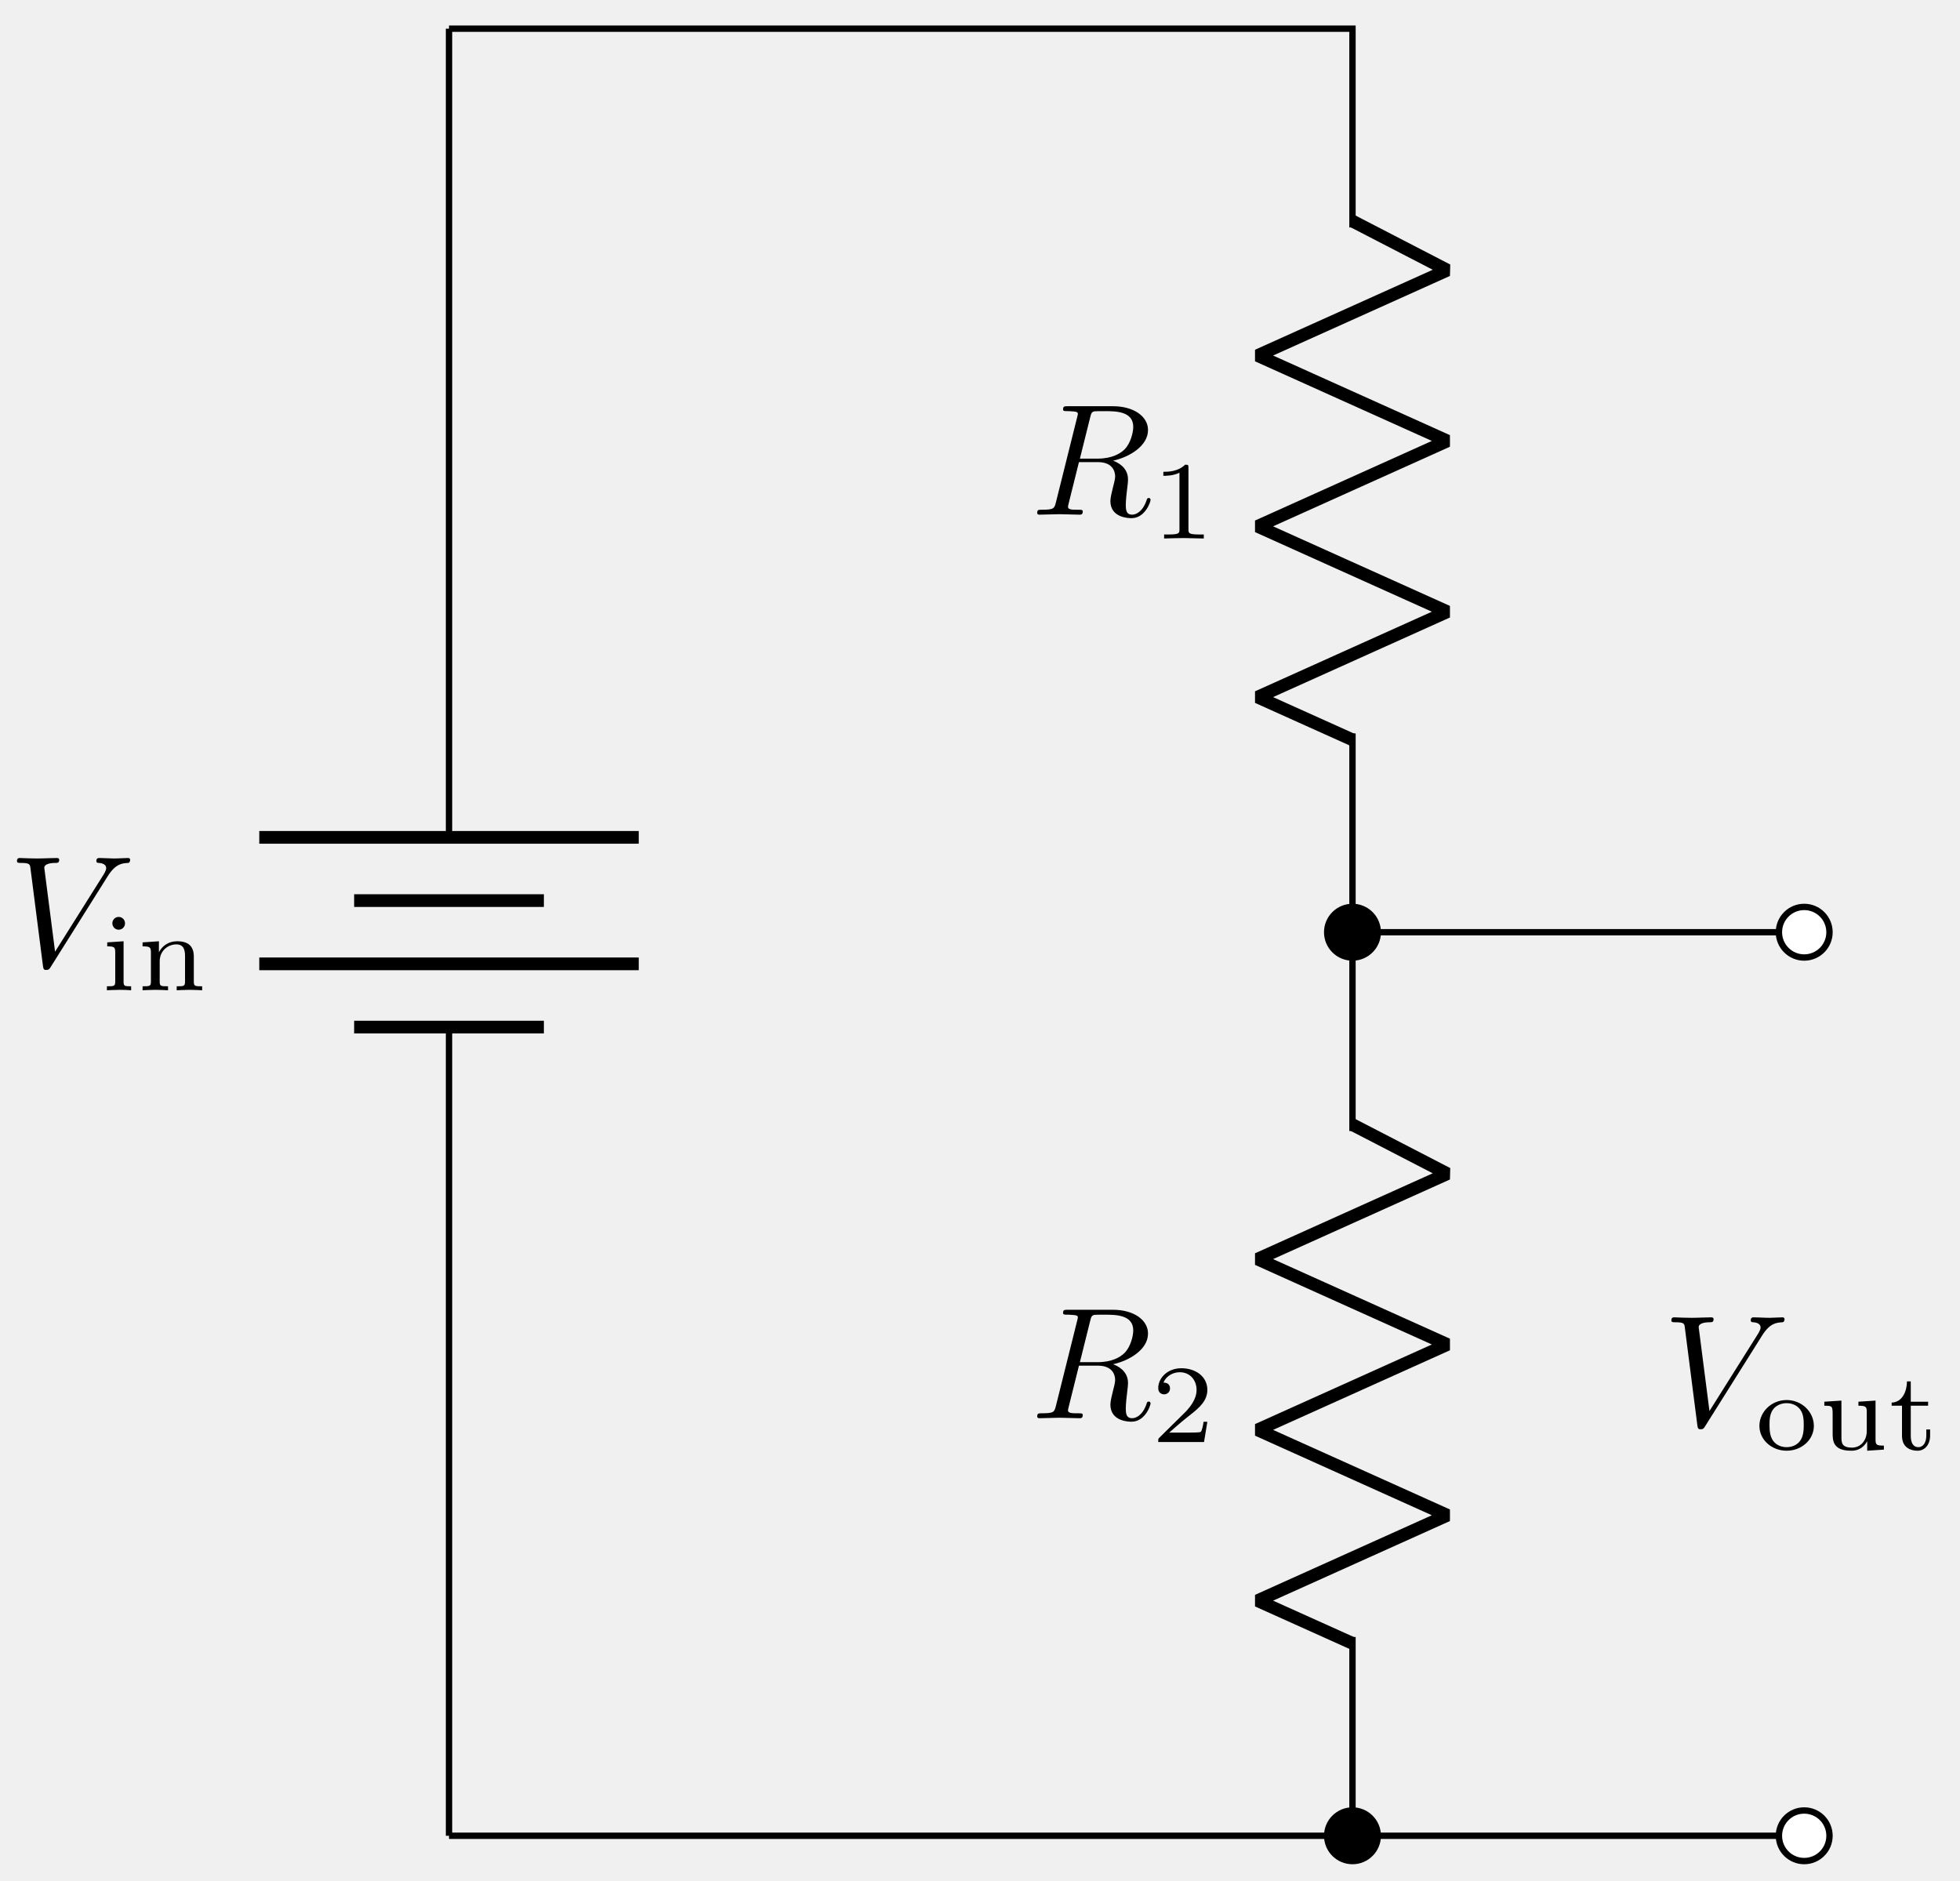
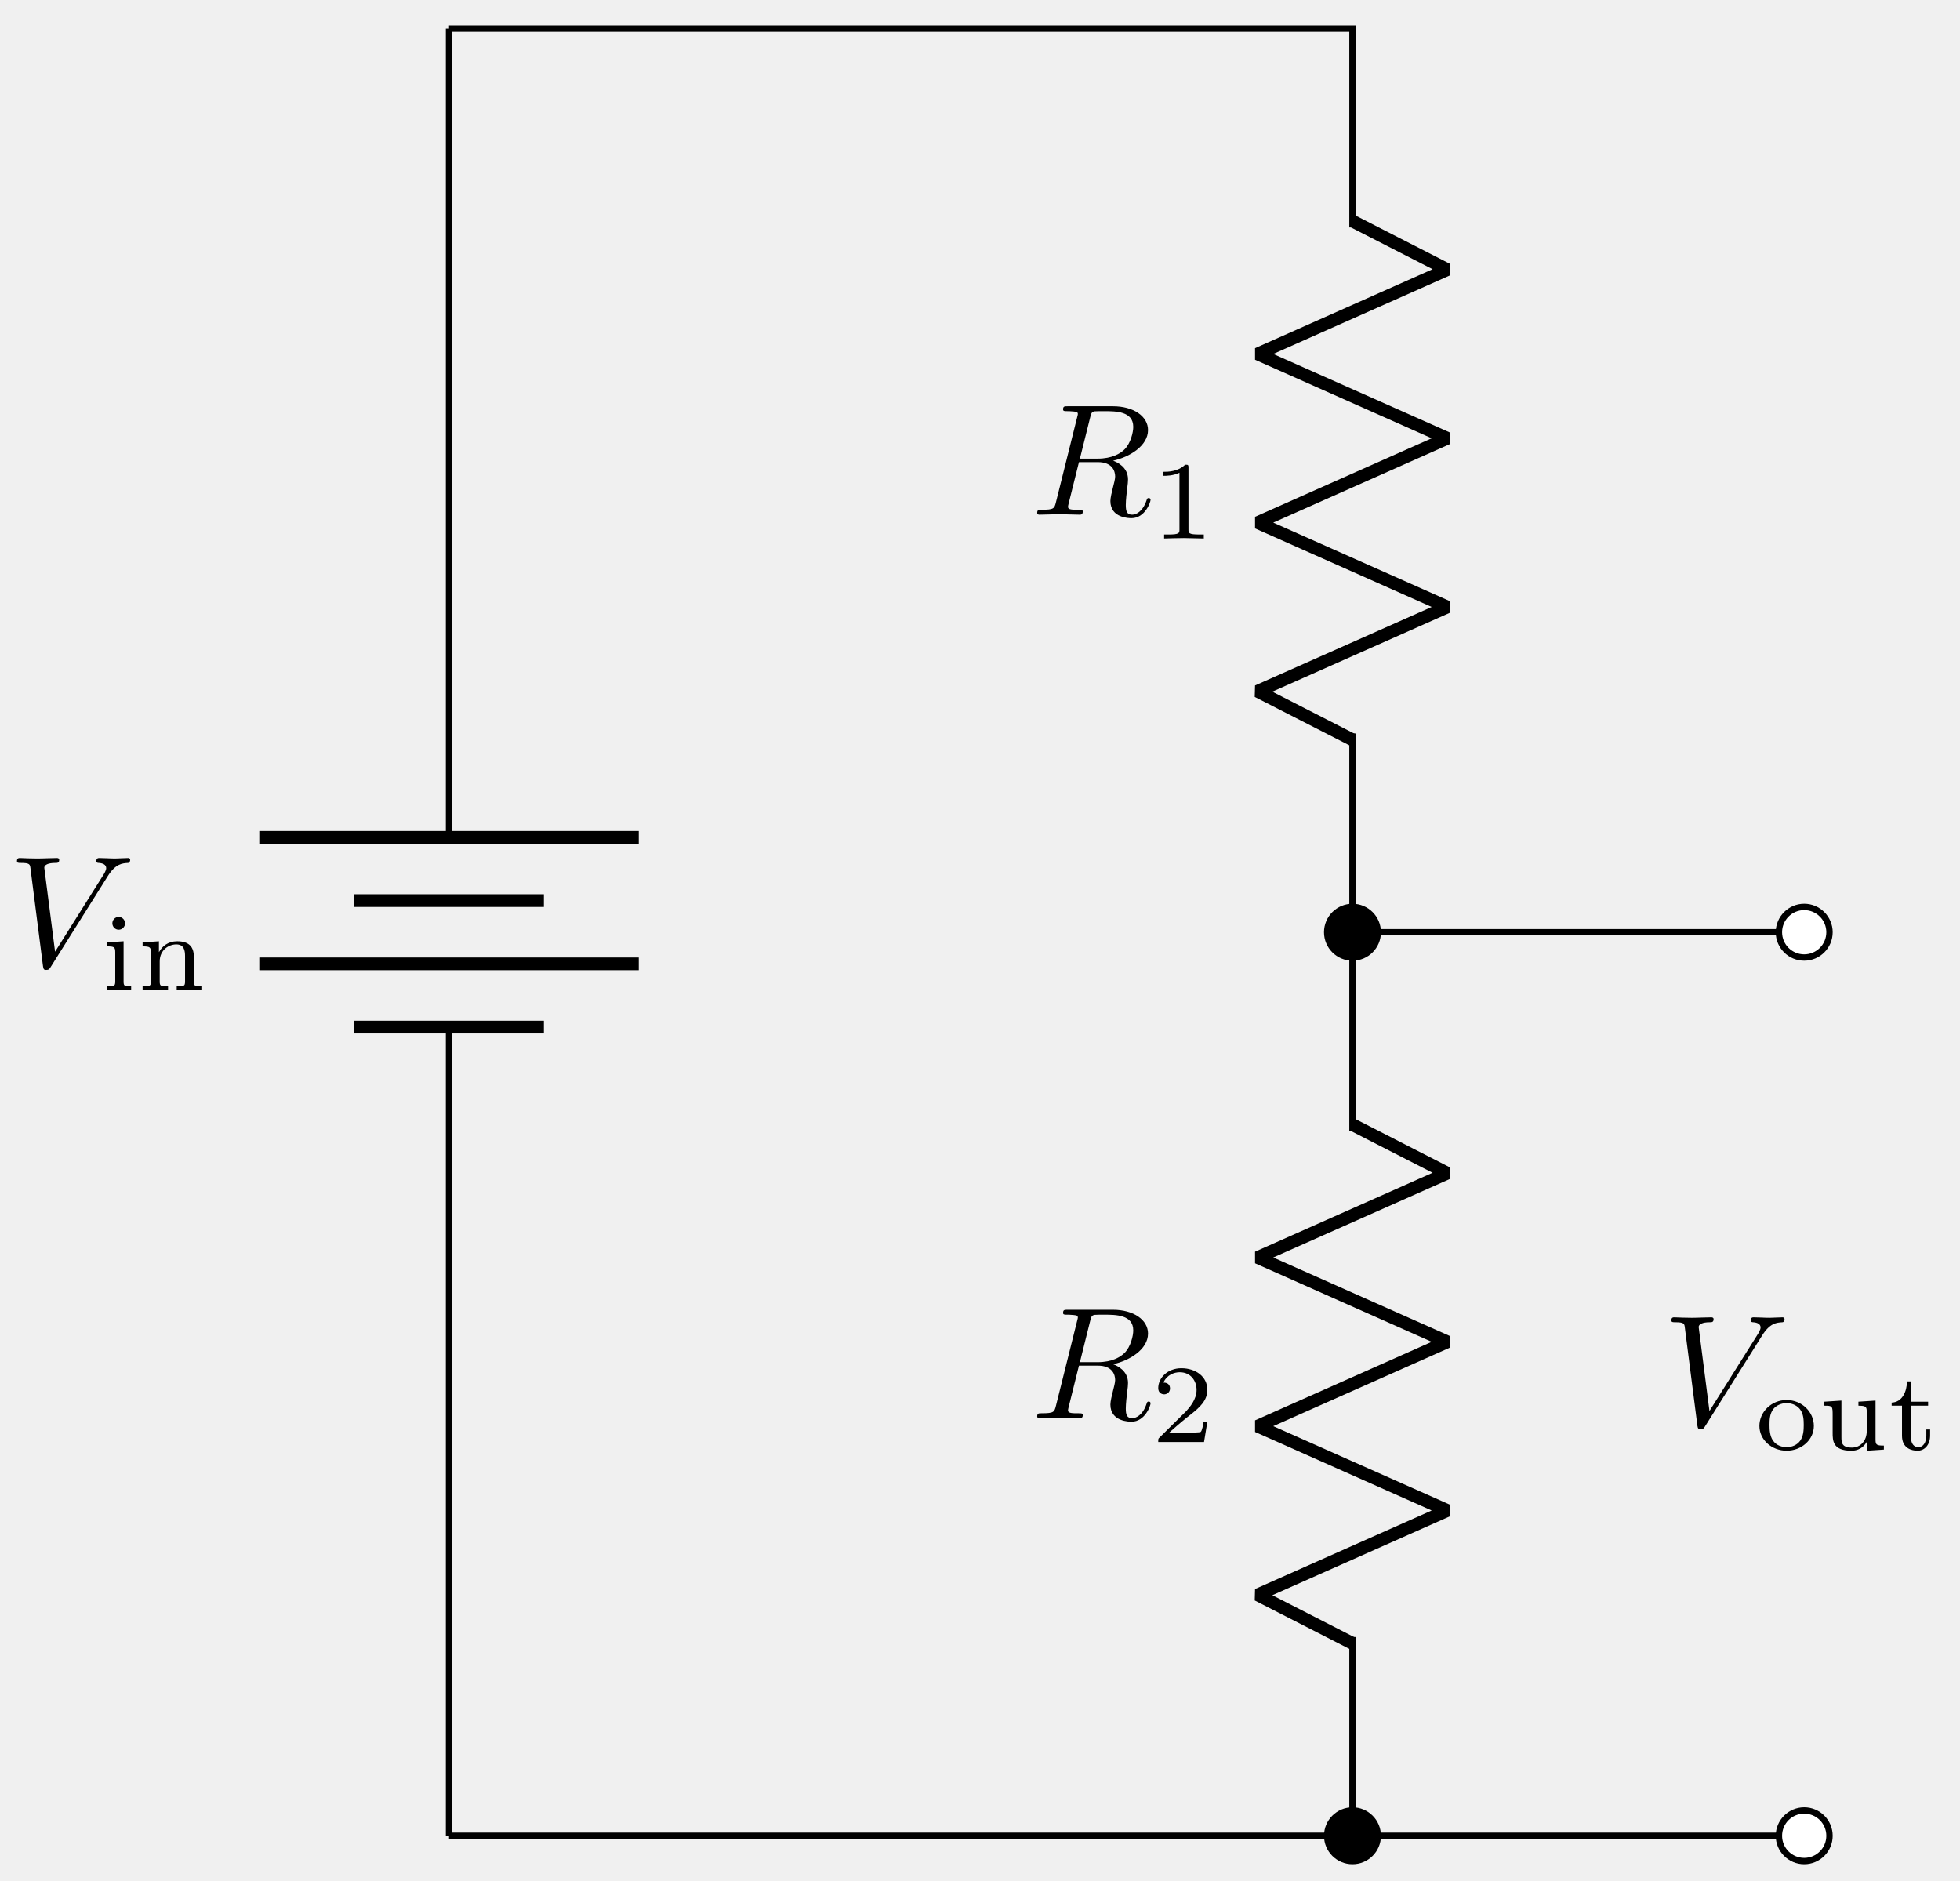
<svg xmlns="http://www.w3.org/2000/svg" xmlns:xlink="http://www.w3.org/1999/xlink" version="1.1" width="123" height="118" viewBox="0 0 123 118">
  <defs>
    <path id="font_1_2" d="M.628 .569C.677 .647 .719 .65 .756 .652 .768 .653 .769 .67 .769 .671 .769 .679 .764 .683 .756 .683 .73 .683 .701 .68 .674 .68 .641 .68 .607 .683 .575 .683 .569 .683 .556 .683 .556 .664 .556 .653 .565 .652 .572 .652 .599 .65 .618 .64 .618 .619 .618 .604 .603 .582 .603 .581L.296 .093 .228 .622C.228 .639 .251 .652 .297 .652 .311 .652 .322 .652 .322 .672 .322 .681 .314 .683 .308 .683 .268 .683 .225 .68 .184 .68 .166 .68 .147 .681 .129 .681 .111 .681 .092 .683 .075 .683 .068 .683 .056 .683 .056 .664 .056 .652 .065 .652 .081 .652 .137 .652 .138 .643 .141 .618L.22 .001C.223-.019 .227-.022 .24-.022 .256-.022 .26-.017 .268-.004L.628 .569Z" />
    <path id="font_2_66" d="M.274 0V.036C.216 .036 .206 .036 .206 .078V.441L.059 .431V.395C.122 .395 .131 .389 .131 .34V.08C.131 .036 .121 .036 .056 .036V0C.056 0 .128 .004 .168 .004 .203 .004 .239 .003 .274 0M.219 .602C.219 .634 .194 .66 .162 .66 .128 .66 .105 .632 .105 .603 .105 .571 .13 .545 .162 .545 .196 .545 .219 .573 .219 .602Z" />
    <path id="font_2_77" d="M.59 0V.036C.525 .036 .515 .036 .515 .079V.303C.515 .39 .472 .441 .365 .441 .283 .441 .23 .396 .202 .344H.201V.441L.054 .431V.395C.121 .395 .129 .388 .129 .338V.079C.129 .036 .119 .036 .054 .036V0C.054 0 .126 .004 .168 .004 .205 .004 .274 .001 .283 0V.036C.218 .036 .208 .036 .208 .079V.259C.208 .364 .291 .413 .357 .413 .427 .413 .436 .358 .436 .307V.079C.436 .036 .426 .036 .361 .036V0C.361 0 .433 .004 .475 .004 .512 .004 .581 .001 .59 0Z" />
    <path id="font_1_1" d="M.375 .614C.381 .638 .384 .648 .403 .651 .412 .652 .444 .652 .464 .652 .535 .652 .646 .652 .646 .553 .646 .519 .63 .45 .591 .411 .565 .385 .512 .353 .422 .353H.31L.375 .614M.519 .34C.62 .362 .739 .432 .739 .533 .739 .619 .649 .683 .518 .683H.233C.213 .683 .204 .683 .204 .663 .204 .652 .213 .652 .232 .652 .234 .652 .253 .652 .27 .65 .288 .648 .297 .647 .297 .634 .297 .63 .296 .627 .293 .615L.159 .078C.149 .039 .147 .031 .068 .031 .05 .031 .041 .031 .041 .011 .041-0 .053-0 .055-0 .083-0 .153 .003 .181 .003 .209 .003 .28-0 .308-0 .316-0 .328-0 .328 .02 .328 .031 .319 .031 .3 .031 .263 .031 .235 .031 .235 .049 .235 .055 .237 .06 .238 .066L.304 .331H.423C.514 .331 .532 .275 .532 .24 .532 .225 .524 .194 .518 .171 .511 .143 .502 .106 .502 .086 .502-.022 .622-.022 .635-.022 .72-.022 .755 .079 .755 .093 .755 .105 .744 .105 .743 .105 .734 .105 .732 .098 .73 .091 .705 .017 .662-0 .639-0 .606-0 .599 .022 .599 .061 .599 .092 .605 .143 .609 .175 .611 .189 .613 .208 .613 .222 .613 .299 .546 .33 .519 .34Z" />
    <path id="font_3_1" d="M.335 .636C.335 .663 .333 .664 .305 .664 .241 .601 .15 .6 .109 .6V.564C.133 .564 .199 .564 .254 .592V.082C.254 .049 .254 .036 .154 .036H.116V0C.134 .001 .257 .004 .294 .004 .325 .004 .451 .001 .473 0V.036H.435C.335 .036 .335 .049 .335 .082V.636Z" />
    <path id="font_3_2" d="M.505 .182H.471C.468 .16 .458 .101 .445 .091 .437 .085 .36 .085 .346 .085H.162C.267 .178 .302 .206 .362 .253 .436 .312 .505 .374 .505 .469 .505 .59 .399 .664 .271 .664 .147 .664 .063 .577 .063 .485 .063 .434 .106 .429 .116 .429 .14 .429 .169 .446 .169 .482 .169 .5 .162 .535 .11 .535 .141 .606 .209 .628 .256 .628 .356 .628 .408 .55 .408 .469 .408 .382 .346 .313 .314 .277L.073 .039C.063 .03 .063 .028 .063 0H.475L.505 .182Z" />
    <path id="font_2_81" d="M.529 .213C.529 .338 .422 .446 .284 .446 .146 .446 .039 .338 .039 .213 .039 .089 .149-.01 .284-.01 .419-.01 .529 .089 .529 .213M.438 .222C.438 .174 .435 .121 .406 .08 .379 .042 .333 .022 .284 .022 .247 .022 .193 .034 .16 .083 .133 .124 .13 .176 .13 .222 .13 .265 .131 .324 .166 .367 .191 .396 .233 .418 .284 .418 .343 .418 .385 .39 .407 .359 .435 .32 .438 .27 .438 .222Z" />
    <path id="font_2_109" d="M.59 0V.036C.523 .036 .515 .043 .515 .092V.441L.361 .431V.395C.428 .394 .436 .387 .436 .339V.167C.436 .079 .379 .018 .303 .018 .212 .018 .208 .061 .208 .112V.441L.054 .431V.395C.129 .395 .129 .392 .129 .303V.152C.129 .083 .129-.01 .296-.01 .318-.01 .391-.01 .439 .074H.44V-.01L.59 0Z" />
    <path id="font_2_105" d="M.375 .126V.181H.341V.127C.341 .059 .309 .022 .27 .022 .201 .022 .201 .106 .201 .124V.395H.357V.431H.201V.614H.167C.166 .524 .125 .426 .029 .423V.395H.122V.125C.122 .013 .206-.01 .262-.01 .329-.01 .375 .047 .375 .126V.126Z" />
  </defs>
  <path transform="matrix(1.00006,0,0,-1.00006,28.17773,1.799149)" stroke-width=".399" stroke-linecap="butt" stroke-miterlimit="10" stroke-linejoin="miter" fill="none" stroke="#000000" d="M0 0" />
  <path transform="matrix(1.00006,0,0,-1.00006,28.17773,1.799149)" stroke-width=".399" stroke-linecap="butt" stroke-miterlimit="10" stroke-linejoin="miter" fill="none" stroke="#000000" d="M0 0V-50.741M0-62.646V-113.387" />
  <path transform="matrix(1.00006,0,0,-1.00006,28.17773,1.799149)" stroke-width=".797" stroke-linecap="butt" stroke-miterlimit="10" stroke-linejoin="miter" fill="none" stroke="#000000" d="M11.906-50.741H-11.906M5.953-54.709H-5.953M11.906-58.678H-11.906M5.953-62.646H-5.953" />
  <use data-text="V" xlink:href="#font_1_2" transform="matrix(9.963197,0,0,-9.963197,.5070725,60.64368)" />
  <use data-text="i" xlink:href="#font_2_66" transform="matrix(6.974219,0,0,-6.974219,6.318413,62.13877)" />
  <use data-text="n" xlink:href="#font_2_77" transform="matrix(6.974219,0,0,-6.974219,8.571091,62.13877)" />
  <path transform="matrix(1.00006,0,0,-1.00006,28.17773,1.799149)" stroke-width=".399" stroke-linecap="butt" stroke-miterlimit="10" stroke-linejoin="miter" fill="none" stroke="#000000" d="M0 0H28.347M28.347 0H56.694V-12.473M56.694-44.221V-56.694-69.166M56.694-100.915V-113.387H28.347M28.347-113.387H0" />
-   <path transform="matrix(1.00006,0,0,-1.00006,28.17773,1.799149)" stroke-width=".797" stroke-linecap="butt" stroke-linejoin="bevel" fill="none" stroke="#000000" d="M56.694-12.074 62.646-15.152 50.741-20.509 62.646-25.867 50.741-31.225 62.646-36.583 50.741-41.941 56.694-44.62" />
+   <path transform="matrix(1.00006,0,0,-1.00006,28.17773,1.799149)" stroke-width=".797" stroke-linecap="butt" stroke-linejoin="bevel" fill="none" stroke="#000000" d="M56.694-12.074 62.646-15.118 50.741-20.41 62.646-25.701 50.741-30.992 62.646-36.284 50.741-41.575 56.694-44.619" />
  <path transform="matrix(1.00006,0,0,-1.00006,28.17773,1.799149)" d="M58.281-56.694C58.281-55.817 57.57-55.106 56.694-55.106 55.817-55.106 55.106-55.817 55.106-56.694 55.106-57.57 55.817-58.281 56.694-58.281 57.57-58.281 58.281-57.57 58.281-56.694ZM56.694-56.694" />
  <path transform="matrix(1.00006,0,0,-1.00006,28.17773,1.799149)" stroke-width=".399" stroke-linecap="butt" stroke-miterlimit="10" stroke-linejoin="miter" fill="none" stroke="#000000" d="M58.281-56.694C58.281-55.817 57.57-55.106 56.694-55.106 55.817-55.106 55.106-55.817 55.106-56.694 55.106-57.57 55.817-58.281 56.694-58.281 57.57-58.281 58.281-57.57 58.281-56.694ZM56.694-56.694" />
  <use data-text="R" xlink:href="#font_1_1" transform="matrix(9.963197,0,0,-9.963197,64.68092,32.29498)" />
  <use data-text="1" xlink:href="#font_3_1" transform="matrix(6.974219,0,0,-6.974219,72.24538,33.79007)" />
-   <path transform="matrix(1.00006,0,0,-1.00006,28.17773,1.799149)" stroke-width=".797" stroke-linecap="butt" stroke-linejoin="bevel" fill="none" stroke="#000000" d="M56.694-68.768 62.646-71.845 50.741-77.203 62.646-82.561 50.741-87.919 62.646-93.276 50.741-98.634 56.694-101.313" />
+   <path transform="matrix(1.00006,0,0,-1.00006,28.17773,1.799149)" stroke-width=".797" stroke-linecap="butt" stroke-linejoin="bevel" fill="none" stroke="#000000" d="M56.694-68.768 62.646-71.812 50.741-77.103 62.646-82.395 50.741-87.686 62.646-92.977 50.741-98.269 56.694-101.313" />
  <path transform="matrix(1.00006,0,0,-1.00006,28.17773,1.799149)" d="M58.281-113.387C58.281-112.511 57.57-111.8 56.694-111.8 55.817-111.8 55.106-112.511 55.106-113.387 55.106-114.264 55.817-114.974 56.694-114.974 57.57-114.974 58.281-114.264 58.281-113.387ZM56.694-113.387" />
  <path transform="matrix(1.00006,0,0,-1.00006,28.17773,1.799149)" stroke-width=".399" stroke-linecap="butt" stroke-miterlimit="10" stroke-linejoin="miter" fill="none" stroke="#000000" d="M58.281-113.387C58.281-112.511 57.57-111.8 56.694-111.8 55.817-111.8 55.106-112.511 55.106-113.387 55.106-114.264 55.817-114.974 56.694-114.974 57.57-114.974 58.281-114.264 58.281-113.387ZM56.694-113.387" />
  <use data-text="R" xlink:href="#font_1_1" transform="matrix(9.963197,0,0,-9.963197,64.68092,88.99138)" />
  <use data-text="2" xlink:href="#font_3_2" transform="matrix(6.974219,0,0,-6.974219,72.24538,90.48647)" />
  <path transform="matrix(1.00006,0,0,-1.00006,28.17773,1.799149)" stroke-width=".399" stroke-linecap="butt" stroke-miterlimit="10" stroke-linejoin="miter" fill="none" stroke="#000000" d="M56.694-56.694H70.867M70.867-56.694H85.04" />
  <path transform="matrix(1.00006,0,0,-1.00006,28.17773,1.799149)" d="M86.628-56.694C86.628-55.817 85.917-55.106 85.04-55.106 84.164-55.106 83.453-55.817 83.453-56.694 83.453-57.57 84.164-58.281 85.04-58.281 85.917-58.281 86.628-57.57 86.628-56.694ZM85.04-56.694" fill="#ffffff" />
  <path transform="matrix(1.00006,0,0,-1.00006,28.17773,1.799149)" stroke-width=".399" stroke-linecap="butt" stroke-miterlimit="10" stroke-linejoin="miter" fill="none" stroke="#000000" d="M86.628-56.694C86.628-55.817 85.917-55.106 85.04-55.106 84.164-55.106 83.453-55.817 83.453-56.694 83.453-57.57 84.164-58.281 85.04-58.281 85.917-58.281 86.628-57.57 86.628-56.694ZM85.04-56.694" />
  <path transform="matrix(1.00006,0,0,-1.00006,28.17773,1.799149)" d="" fill="#ffffff" />
  <path transform="matrix(1.00006,0,0,-1.00006,28.17773,1.799149)" stroke-width=".399" stroke-linecap="butt" stroke-miterlimit="10" stroke-linejoin="miter" fill="none" stroke="#000000" d="" />
  <path transform="matrix(1.00006,0,0,-1.00006,28.17773,1.799149)" stroke-width=".399" stroke-linecap="butt" stroke-miterlimit="10" stroke-linejoin="miter" fill="none" stroke="#000000" d="M56.694-113.387H70.867M70.867-113.387H85.04" />
  <path transform="matrix(1.00006,0,0,-1.00006,28.17773,1.799149)" d="M86.628-113.387C86.628-112.511 85.917-111.8 85.04-111.8 84.164-111.8 83.453-112.511 83.453-113.387 83.453-114.264 84.164-114.974 85.04-114.974 85.917-114.974 86.628-114.264 86.628-113.387ZM85.04-113.387" fill="#ffffff" />
  <path transform="matrix(1.00006,0,0,-1.00006,28.17773,1.799149)" stroke-width=".399" stroke-linecap="butt" stroke-miterlimit="10" stroke-linejoin="miter" fill="none" stroke="#000000" d="M86.628-113.387C86.628-112.511 85.917-111.8 85.04-111.8 84.164-111.8 83.453-112.511 83.453-113.387 83.453-114.264 84.164-114.974 85.04-114.974 85.917-114.974 86.628-114.264 86.628-113.387ZM85.04-113.387" />
  <path transform="matrix(1.00006,0,0,-1.00006,28.17773,1.799149)" d="" fill="#ffffff" />
  <path transform="matrix(1.00006,0,0,-1.00006,28.17773,1.799149)" stroke-width=".399" stroke-linecap="butt" stroke-miterlimit="10" stroke-linejoin="miter" fill="none" stroke="#000000" d="" />
  <path transform="matrix(1.00006,0,0,-1.00006,28.17773,1.799149)" stroke-width=".399" stroke-linecap="butt" stroke-miterlimit="10" stroke-linejoin="miter" fill="none" stroke="#000000" d="M85.04-85.04" />
  <use data-text="V" xlink:href="#font_1_2" transform="matrix(9.963197,0,0,-9.963197,104.3283,89.46642)" />
  <use data-text="o" xlink:href="#font_2_81" transform="matrix(6.974219,0,0,-6.974219,110.1396,90.9615)" />
  <use data-text="u" xlink:href="#font_2_109" transform="matrix(6.974219,0,0,-6.974219,114.108,90.9615)" />
  <use data-text="t" xlink:href="#font_2_105" transform="matrix(6.974219,0,0,-6.974219,118.5087,90.9615)" />
</svg>
